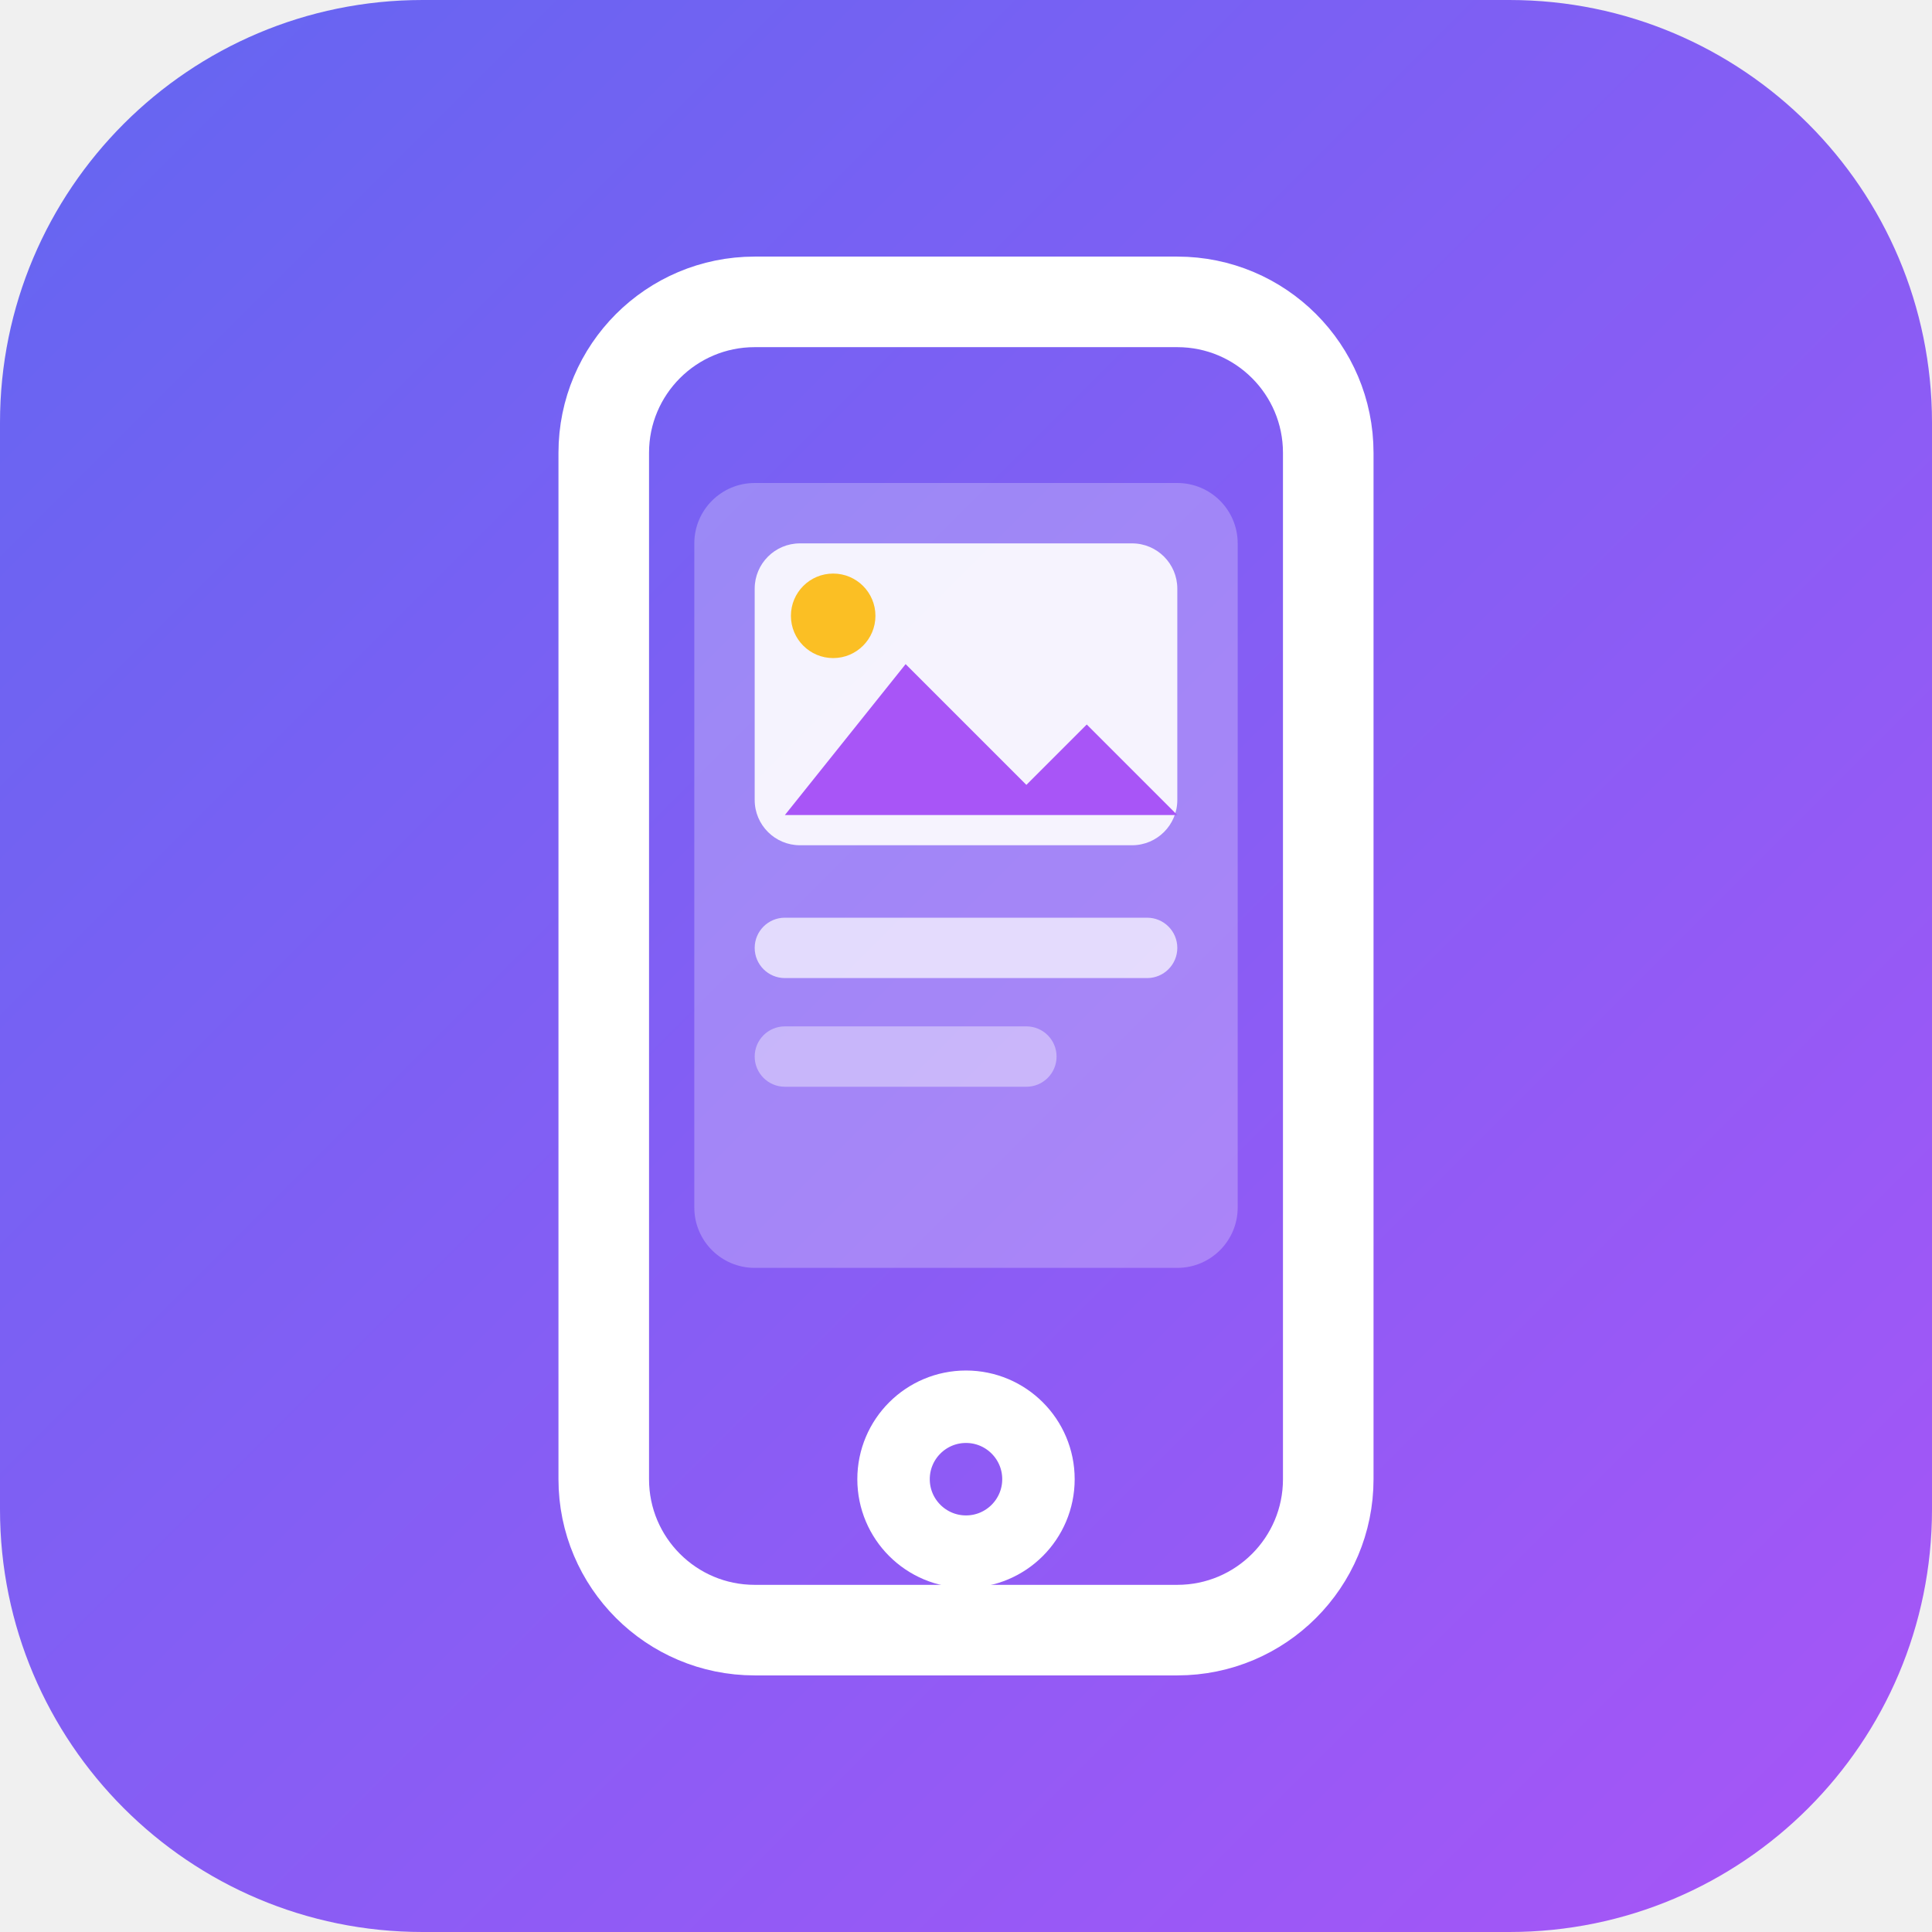
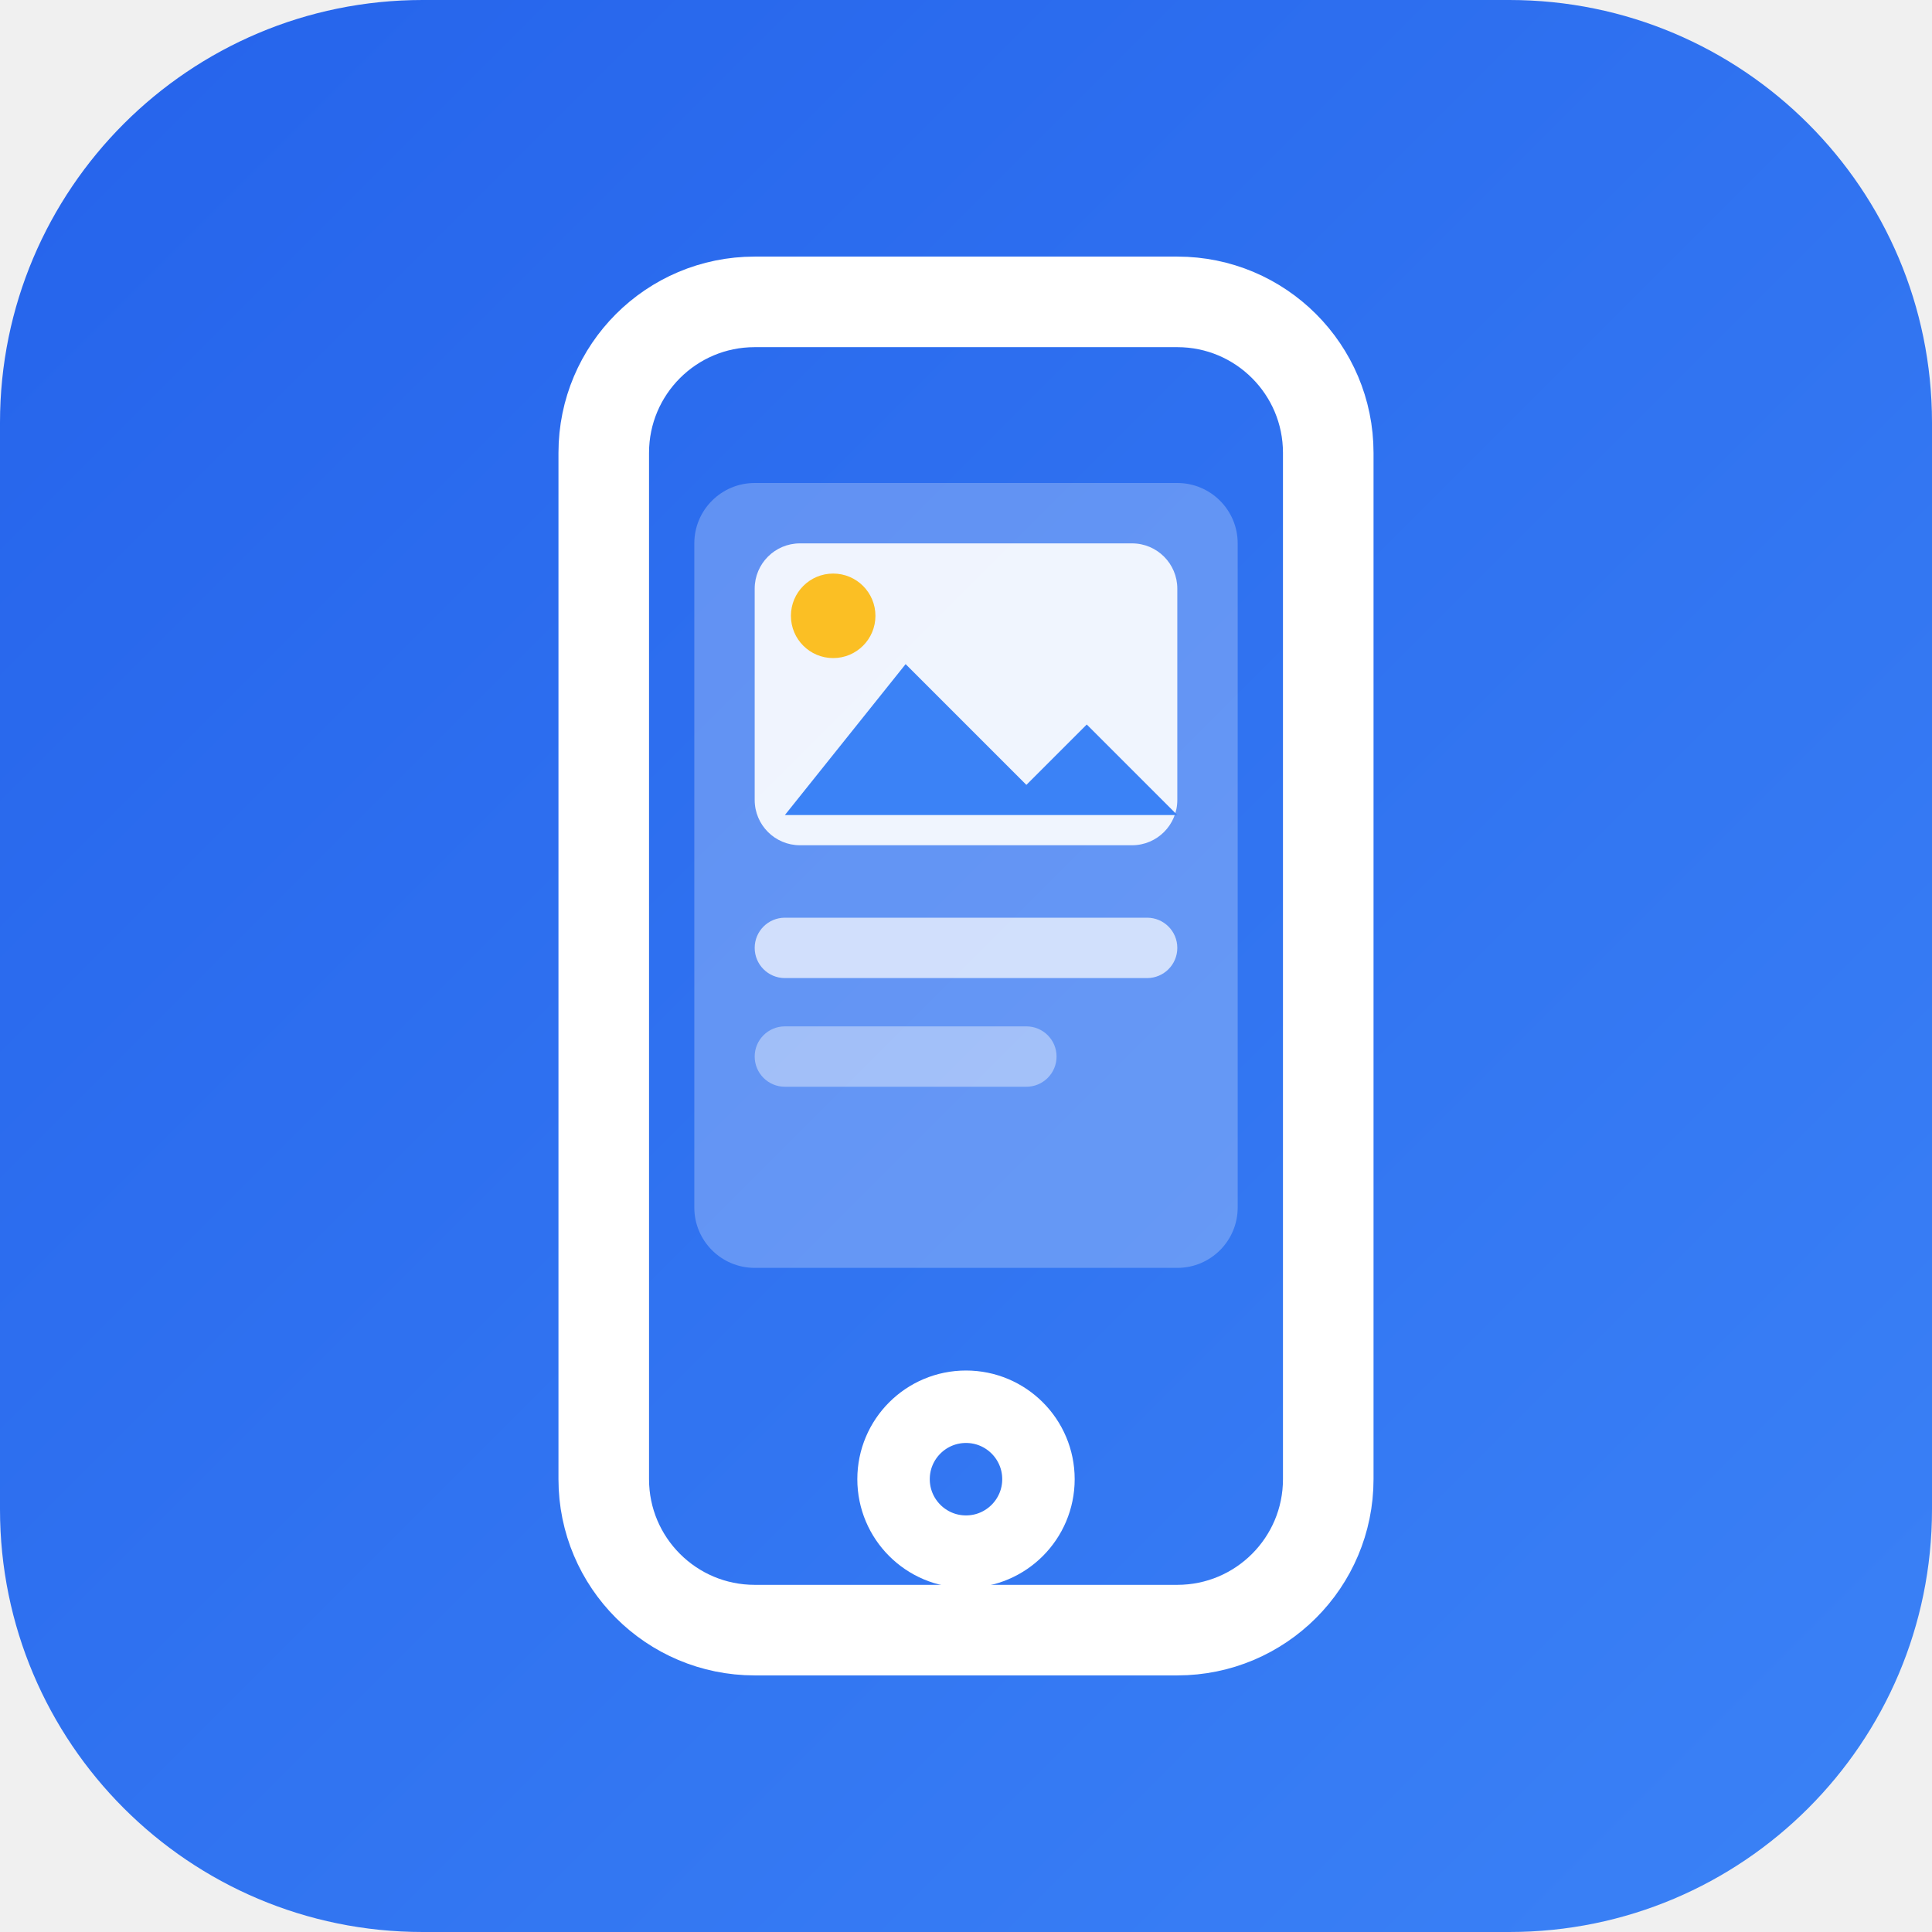
<svg xmlns="http://www.w3.org/2000/svg" viewBox="0 0 32 32" fill="none">
  <defs>
    <linearGradient id="g" x1="0" y1="0" x2="1" y2="1">
-       <stop offset="0%" stop-color="#6366f1" />
-       <stop offset="100%" stop-color="#a855f7" />
+       <stop offset="0%" stop-color="#2563eb" />
+       <stop offset="100%" stop-color="#3b82f6" />
    </linearGradient>
  </defs>
  <rect width="32" height="32" rx="7" fill="url(#g)" />
  <rect x="10" y="5" width="12" height="22" rx="2.5" fill="none" stroke="white" stroke-width="1.5" />
  <rect x="11.5" y="8" width="9" height="13" rx="1" fill="white" fill-opacity="0.25" />
  <rect x="12.5" y="9" width="7" height="5" rx="0.75" fill="white" fill-opacity="0.9" />
-   <path d="M13 13.5 L15 11 L17 13 L18 12 L19.5 13.5 Z" fill="#a855f7" />
+   <path d="M13 13.5 L15 11 L17 13 L18 12 L19.5 13.5 Z" fill="#3b82f6" />
  <circle cx="13.8" cy="10.2" r="0.7" fill="#fbbf24" />
  <rect x="12.5" y="15.2" width="7" height="1" rx="0.5" fill="white" fill-opacity="0.7" />
  <rect x="12.5" y="17" width="5" height="1" rx="0.5" fill="white" fill-opacity="0.4" />
  <circle cx="16" cy="24.5" r="1.2" fill="none" stroke="white" stroke-width="1.2" />
</svg>
